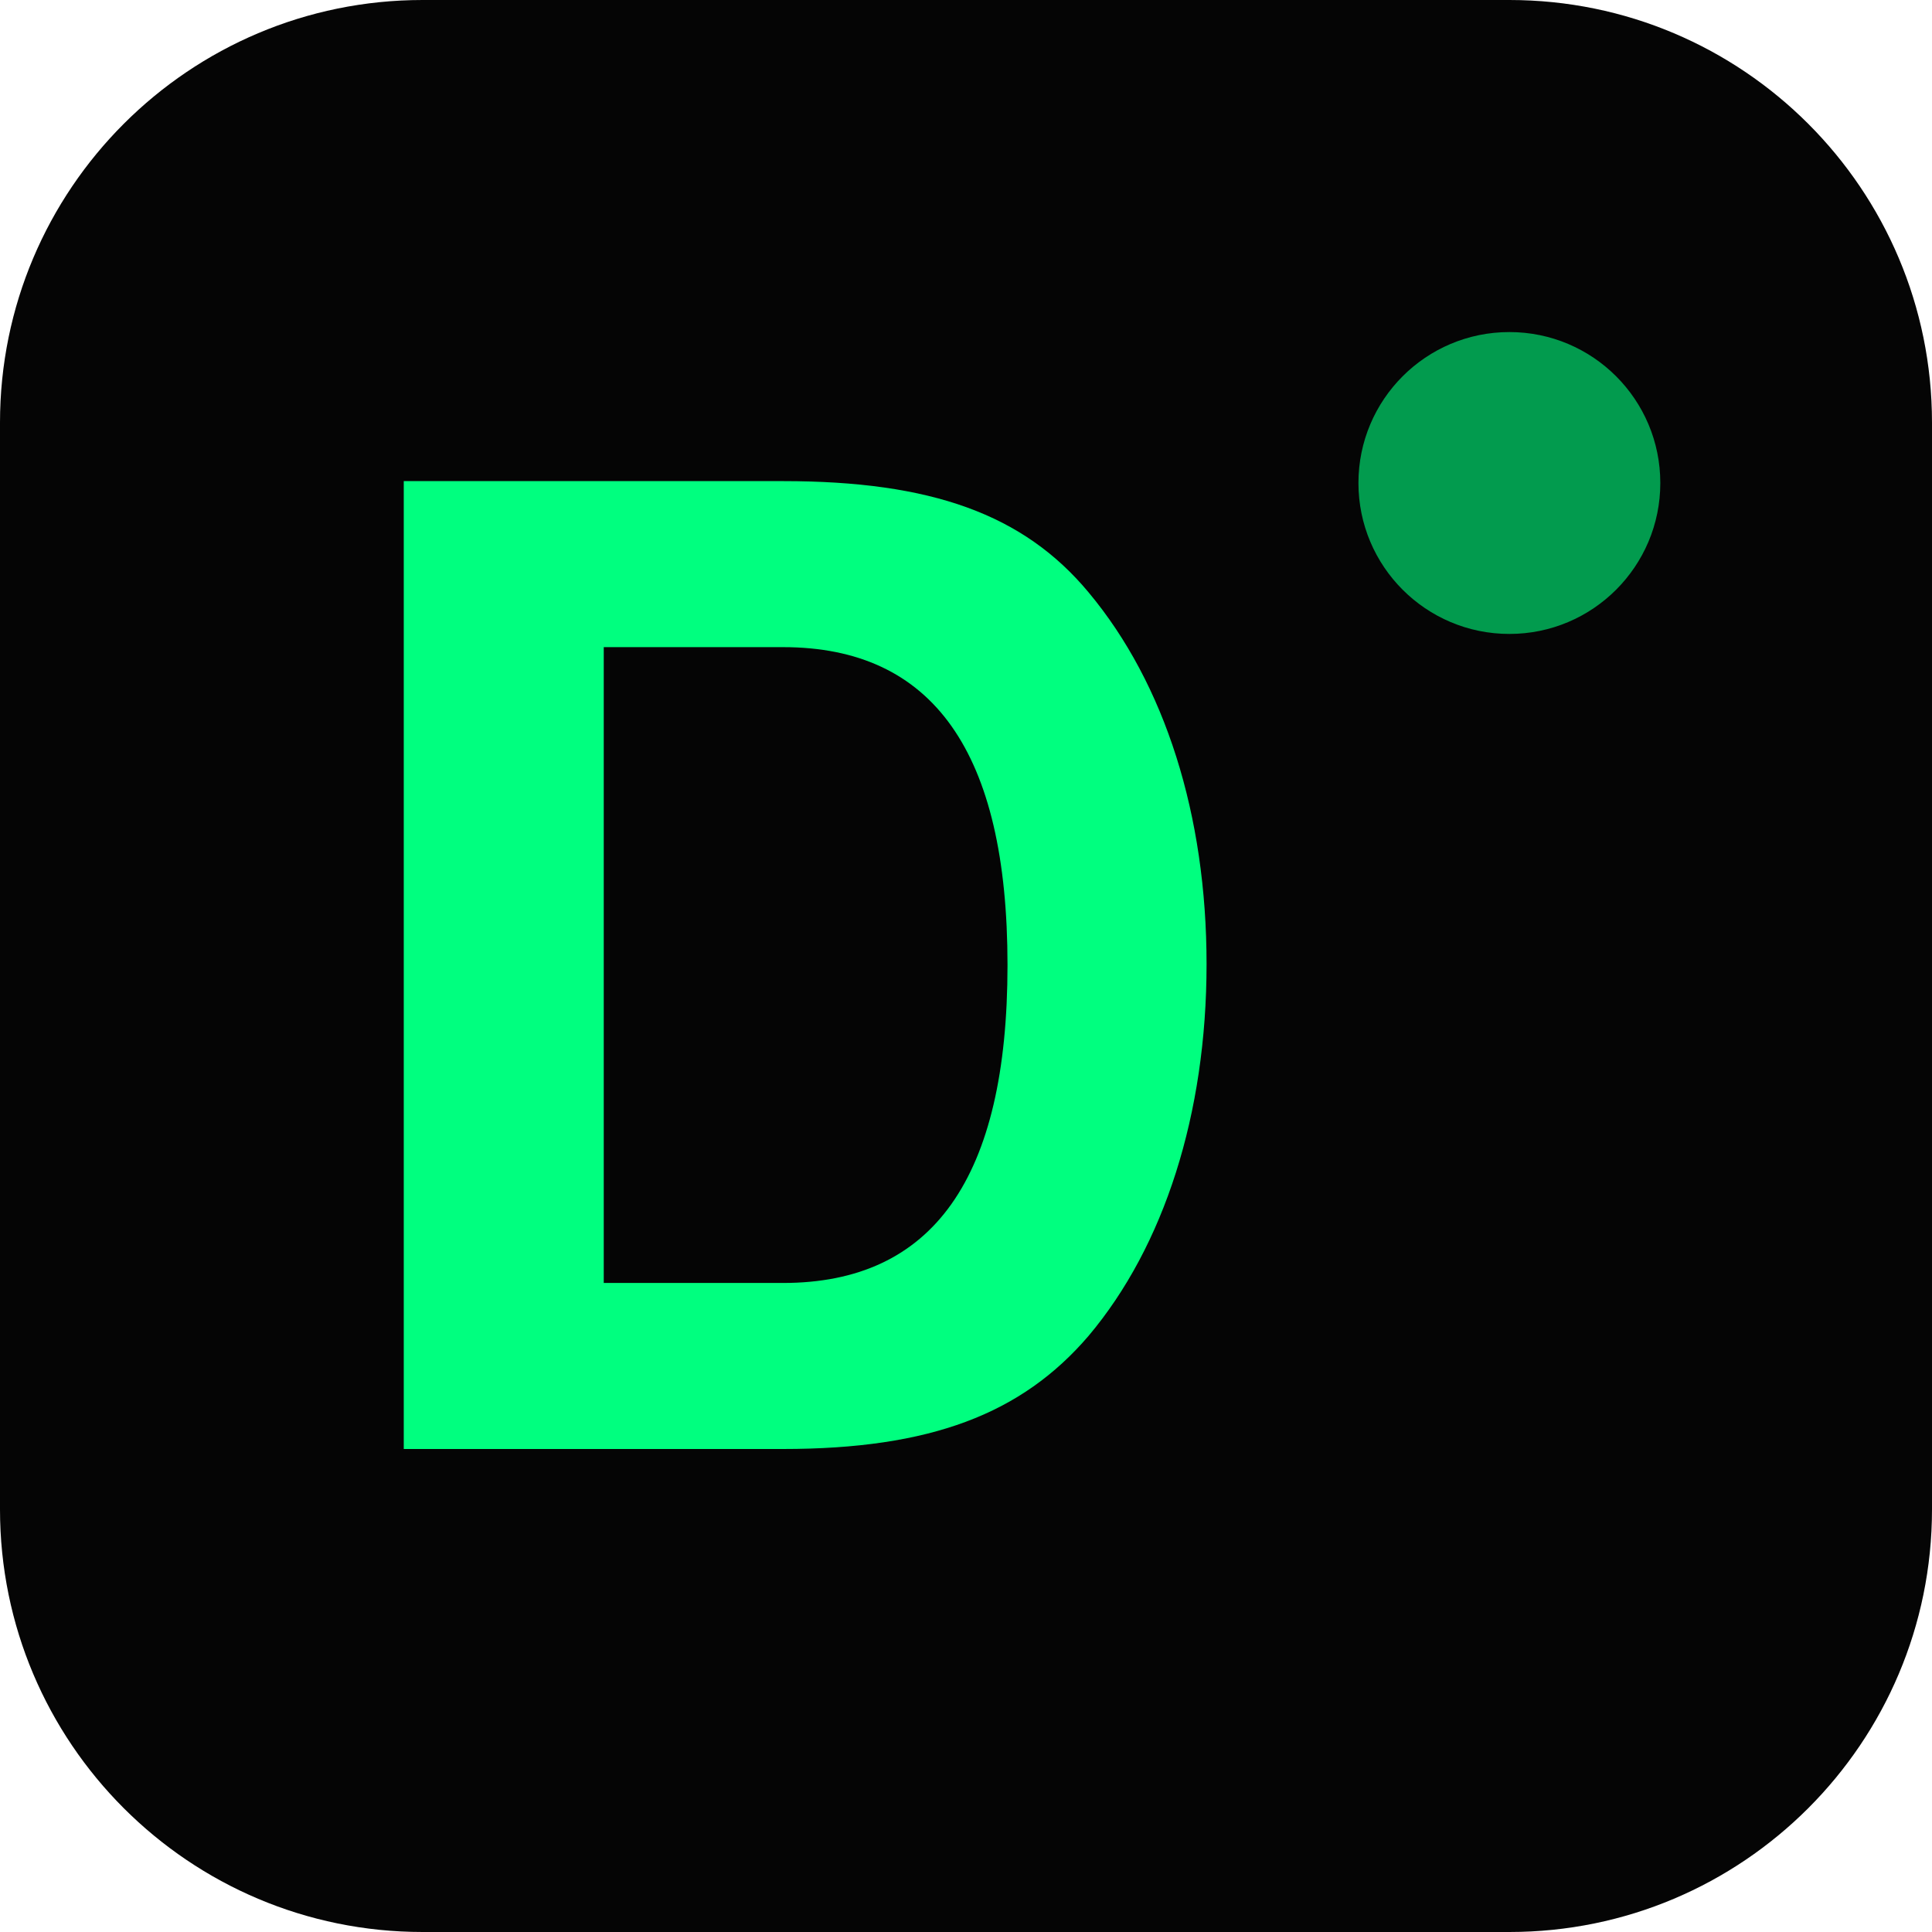
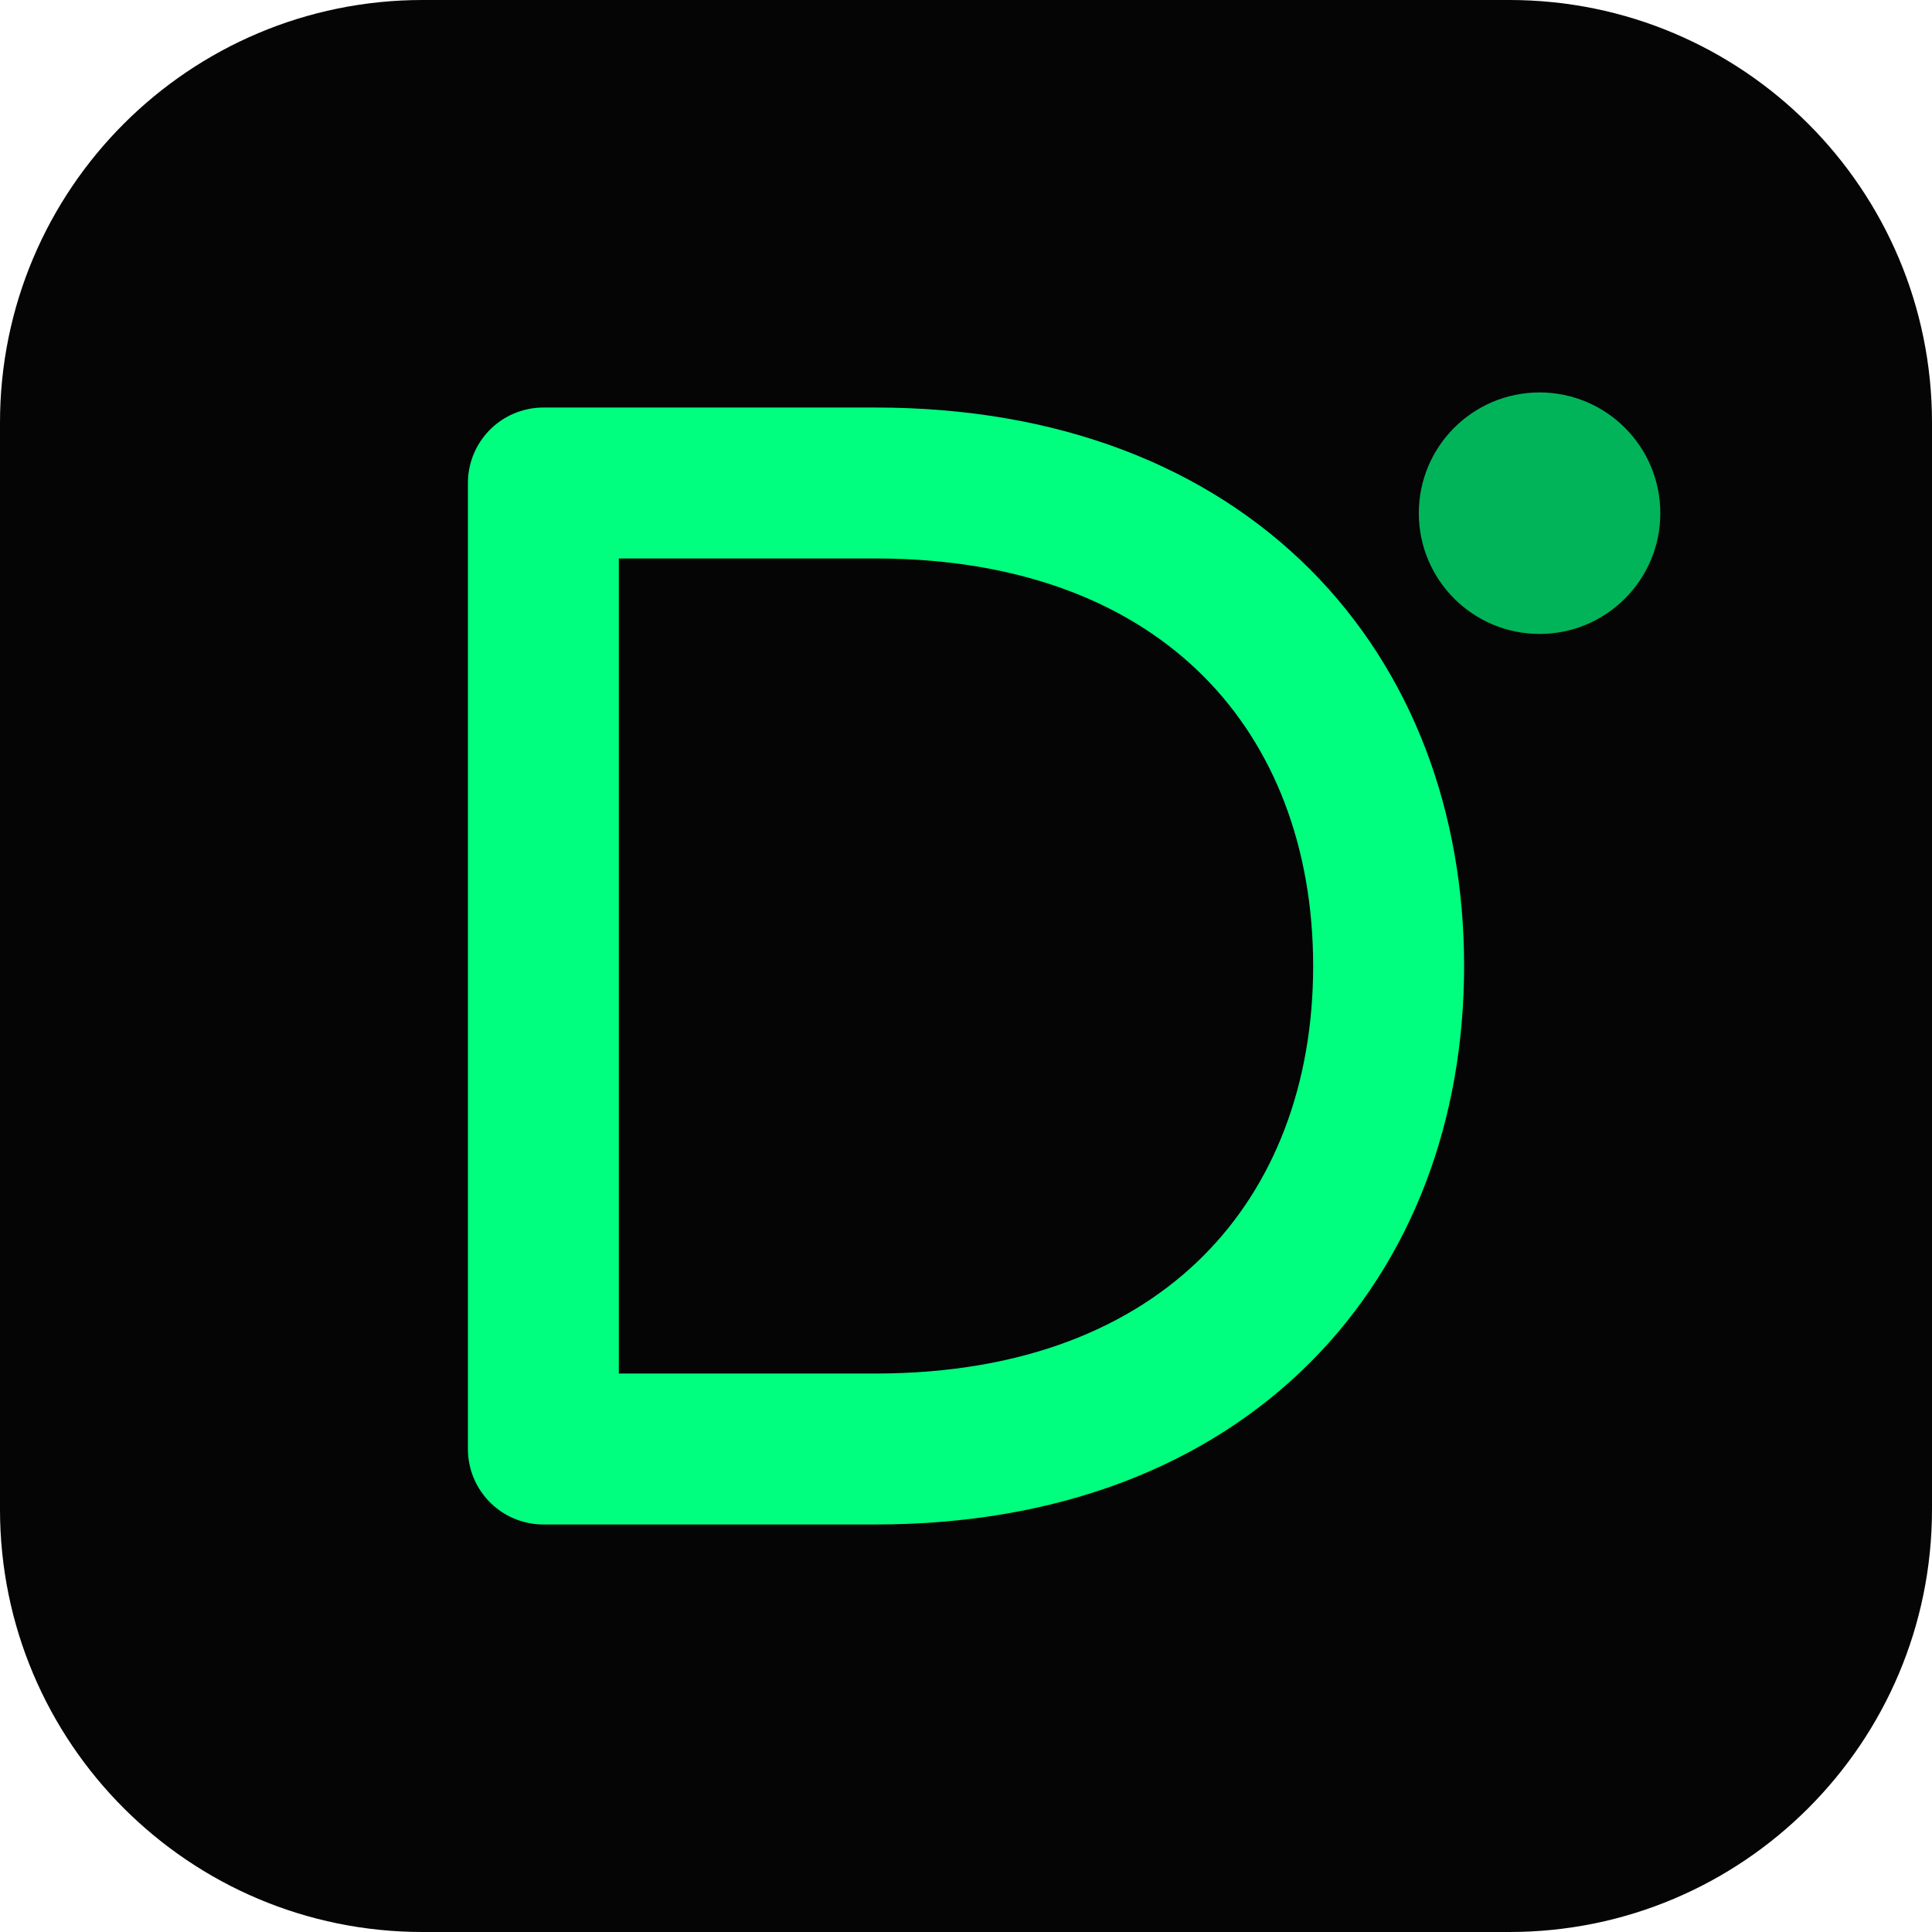
<svg xmlns="http://www.w3.org/2000/svg" viewBox="0 0 32 32">
  <rect width="32" height="32" rx="7" fill="#050505" />
-   <text x="5" y="24" font-family="'Arial Black', 'Helvetica Neue', sans-serif" font-size="22" font-weight="900" fill="#00FF7F" letter-spacing="-1">D</text>
-   <circle cx="25" cy="8" r="2.5" fill="#00FF7F" opacity="0.6" />
+   <path d="M9 24V8H14.5C20 8 23 11.5 23 16C23 20.5 20 24 14.5 24Z" fill="none" stroke="#00FF7F" stroke-width="2.5" stroke-linejoin="round" />
+   <circle cx="25.5" cy="8.5" r="2" fill="#00FF7F" opacity="0.7" />
</svg>
